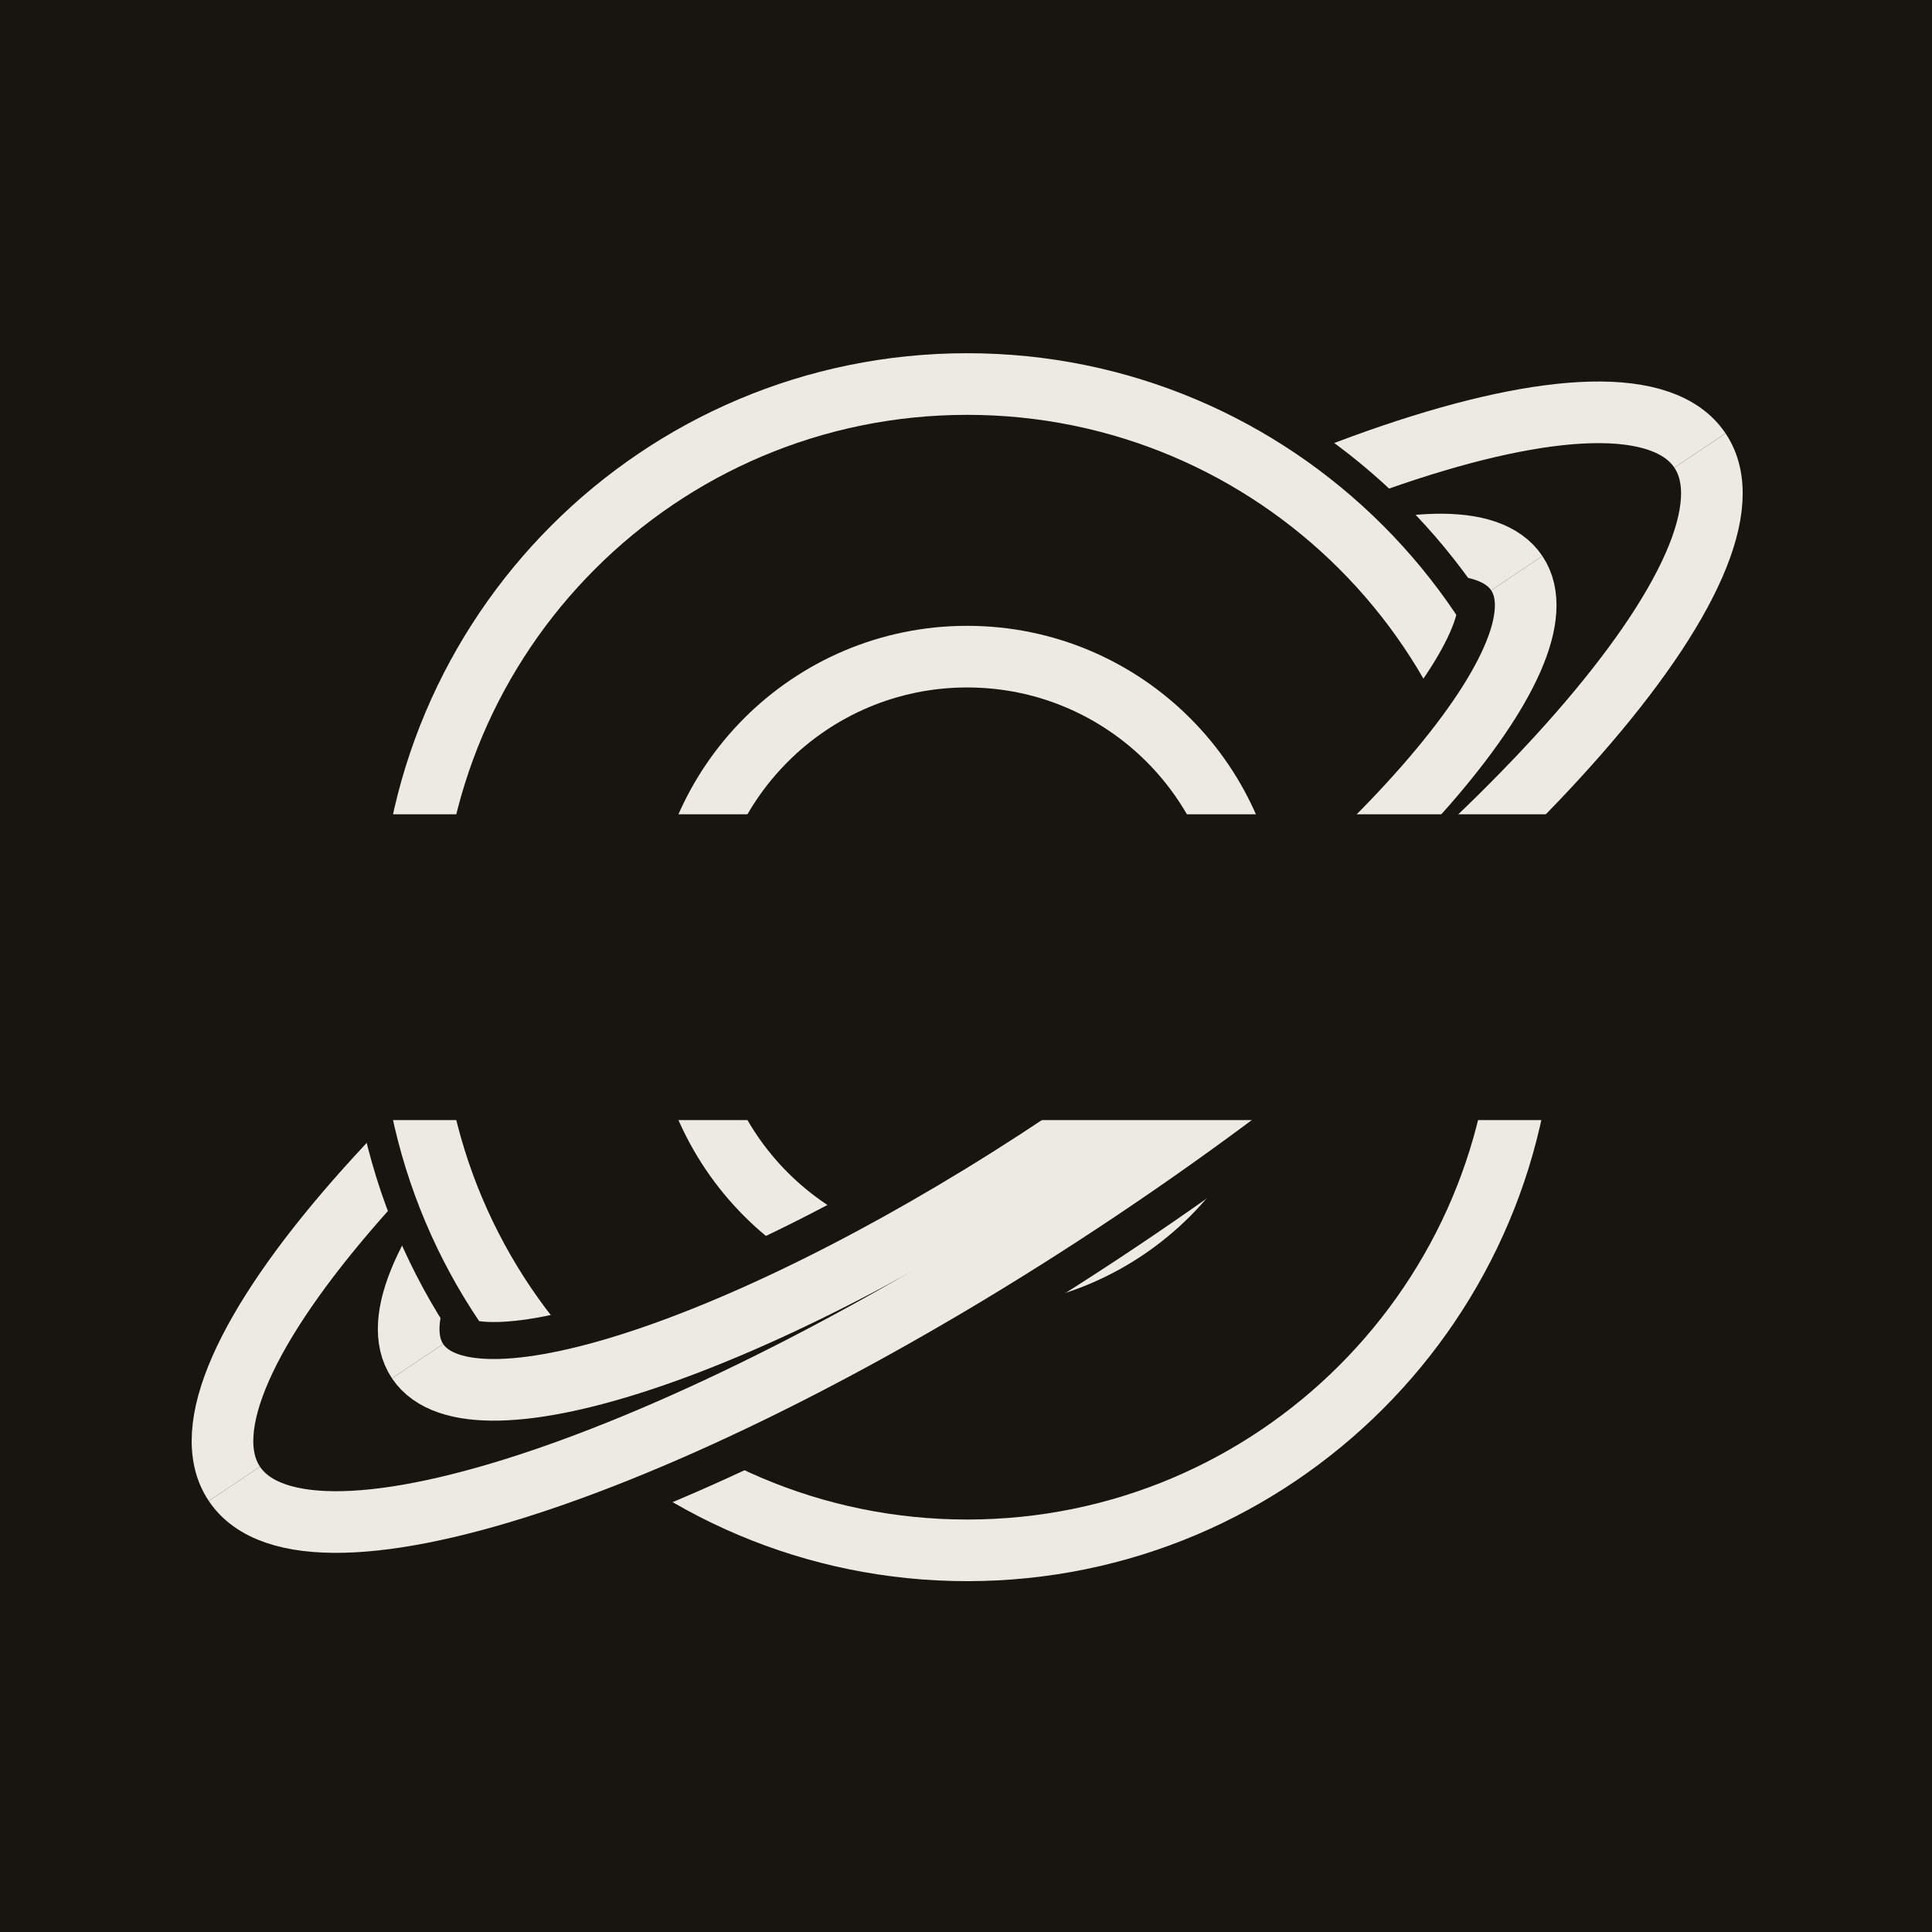
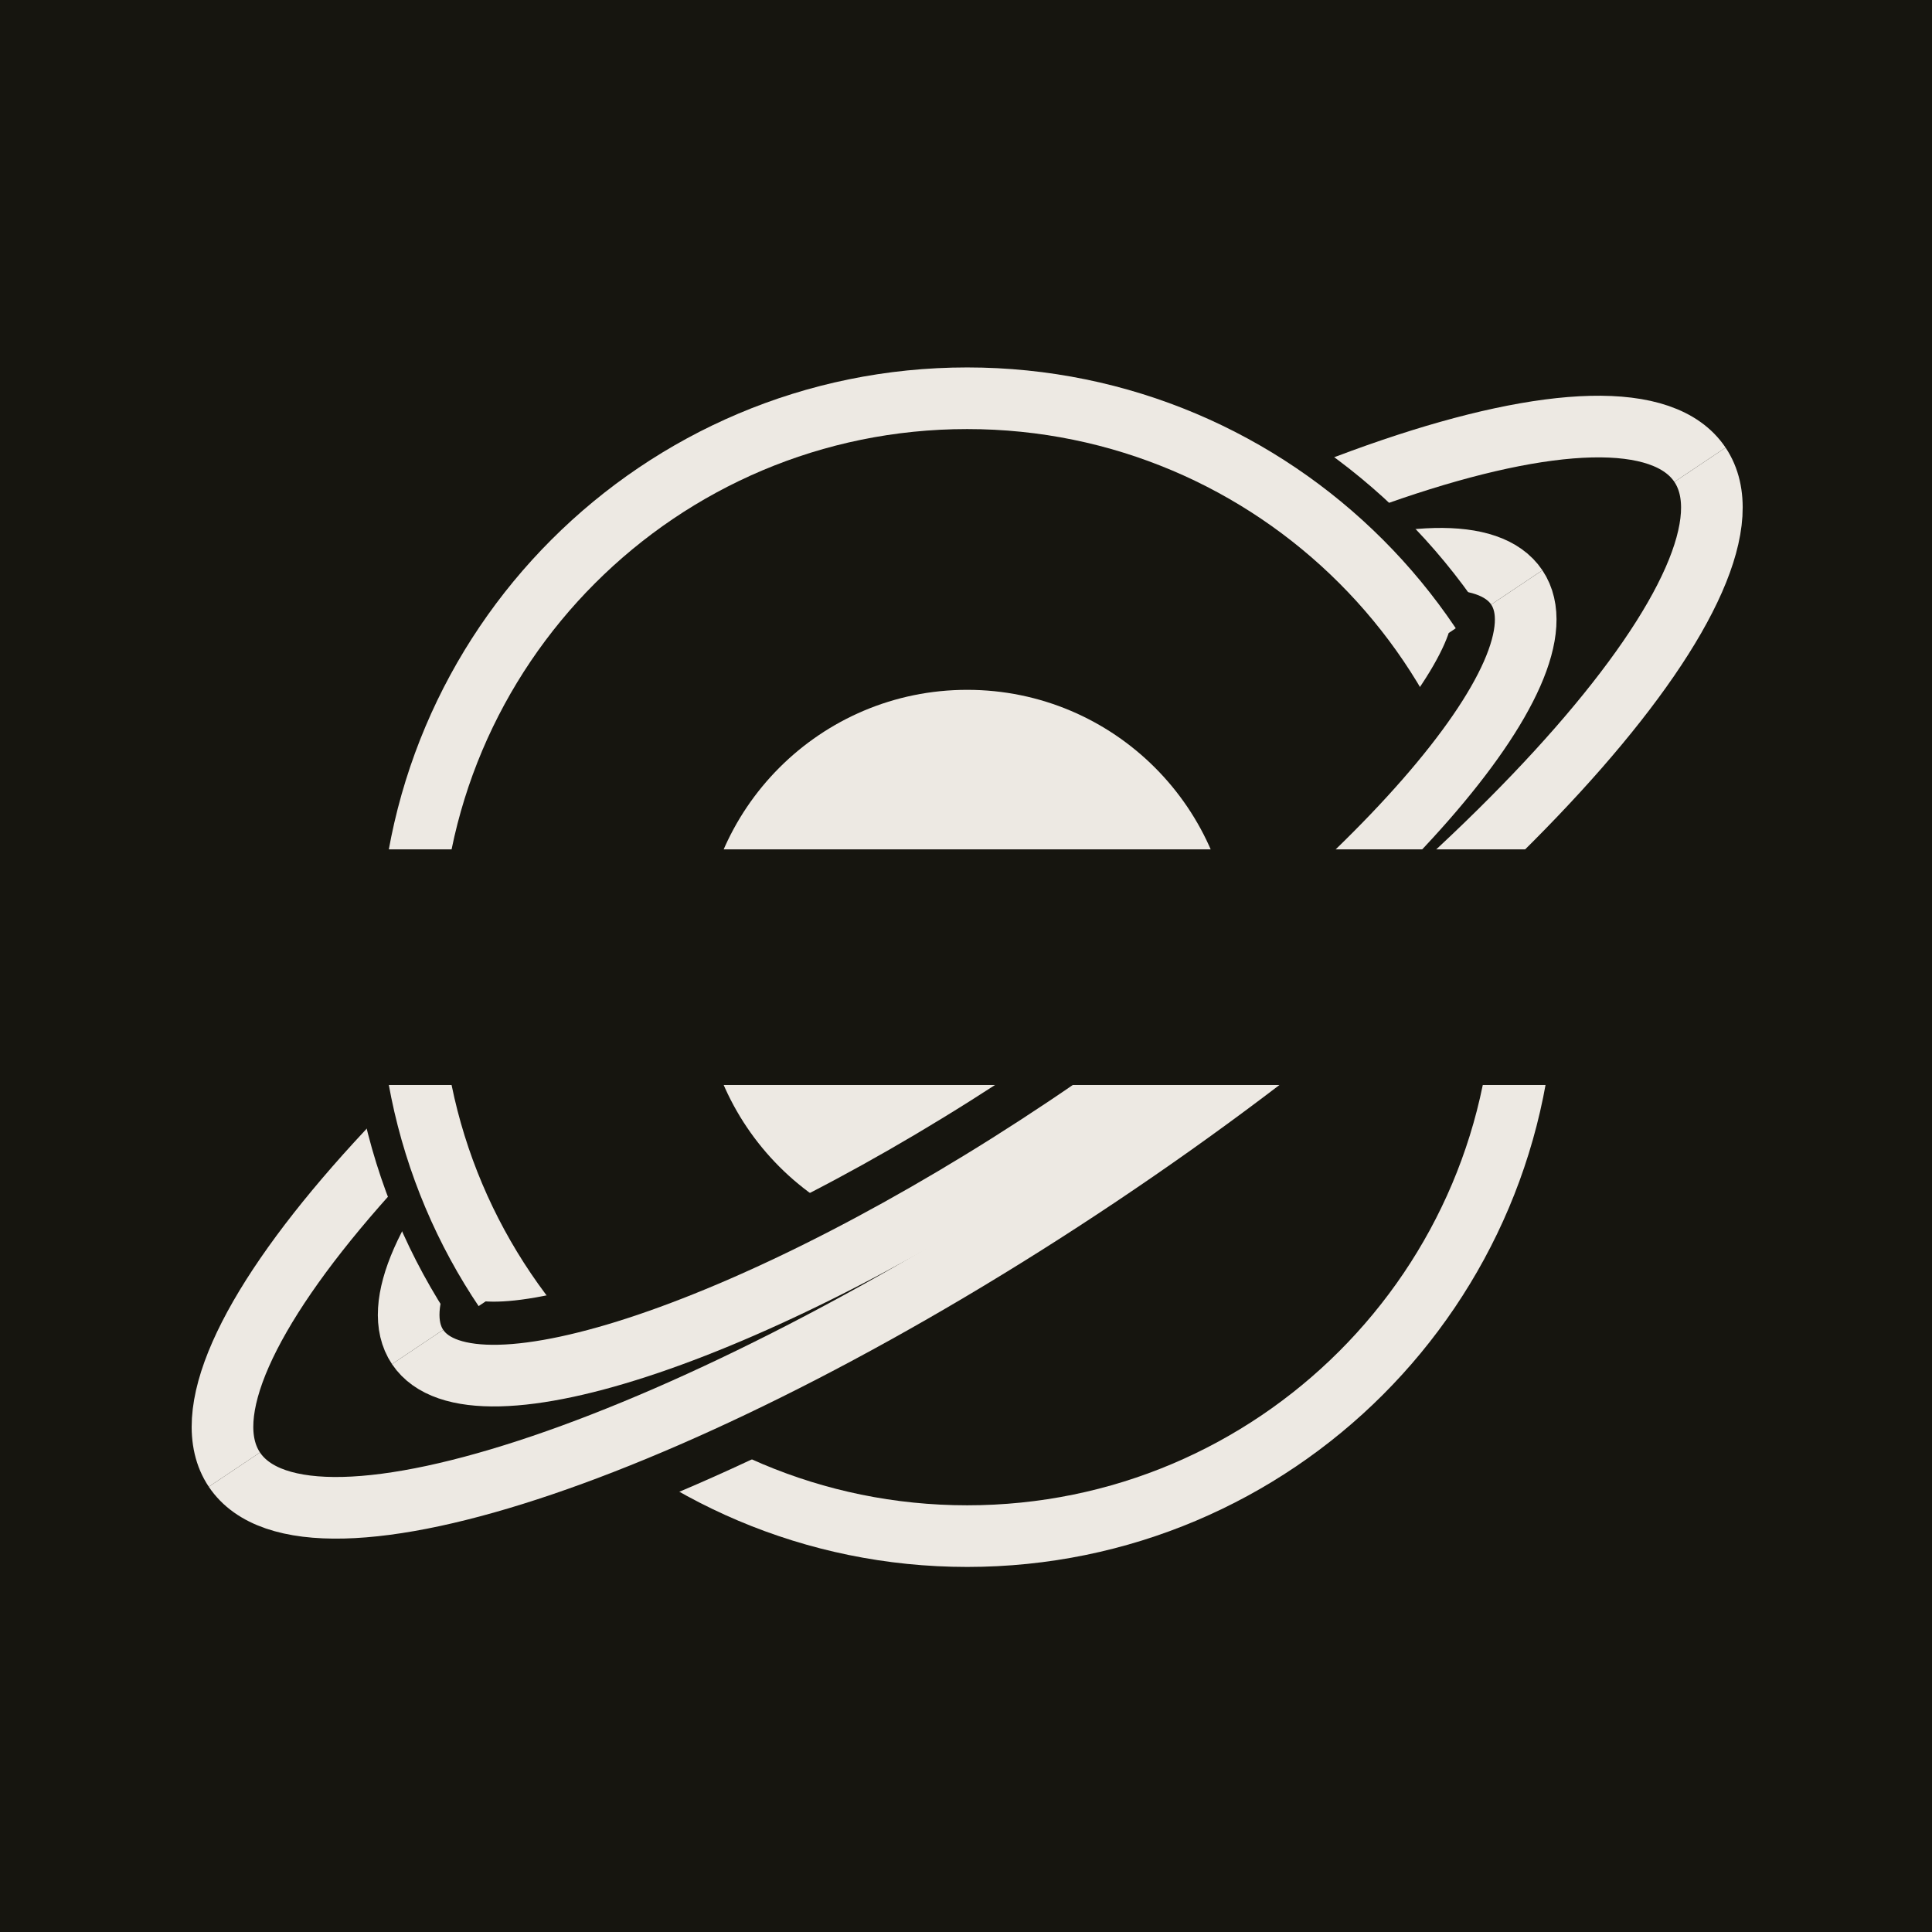
<svg xmlns="http://www.w3.org/2000/svg" viewBox="-408 -408 815 815" width="815" height="815" role="img" aria-label="Univers Parallele">
  <defs>
    <clipPath id="u32s-avant">
      <rect x="-500" y="0" width="1000" height="300" />
    </clipPath>
-     <clipPath id="u32s-disque">
-       <circle r="235.0" />
-     </clipPath>
    <clipPath id="u32s-arriere">
      <rect x="-500" y="-300" width="1000" height="300" />
+     </clipPath>
+     <clipPath id="u32s-disque">
+       <circle r="235" />
    </clipPath>
    <mask id="u32s-hors-disque" maskUnits="userSpaceOnUse" x="-600" y="-600" width="1200" height="1200">
      <rect x="-600" y="-600" width="1200" height="1200" fill="#fff" />
      <circle r="261.0" fill="#000" />
    </mask>
    <mask id="u32s-sous-anneau" maskUnits="userSpaceOnUse" x="-600" y="-600" width="1200" height="1200">
      <rect x="-600" y="-600" width="1200" height="1200" fill="#fff" />
      <g>
        <g transform="rotate(-33.8)">
          <g clip-path="url(#u32s-avant)">
-             <path d="M-372 0 A372 100 0 1 0 372 0 A372 100 0 1 0 -372 0Z M-279 0 A279 75 0 1 0 279 0 A279 75 0 1 0 -279 0Z" fill="#000" fill-rule="evenodd" stroke="#000" stroke-width="57.2" />
+             <path d="M-372 0 A372 100 0 1 0 372 0 A372 100 0 1 0 -372 0Z M-279 0 A279 75 0 1 0 279 0 A279 75 0 1 0 -279 0Z" fill="#000" fill-rule="evenodd" stroke="#000" stroke-width="62.4" />
          </g>
        </g>
      </g>
    </mask>
+     <mask id="u32s-intact" maskUnits="userSpaceOnUse" x="-600" y="-600" width="1200" height="1200">
+       <path d="M0.0 0.0 L-346.4 200.0 L-361.5 171.2 L-374.3 141.2 L-384.5 110.3 L-392.2 78.6 L-397.3 46.4 L-399.8 14.0 L-399.6 -18.6 L-396.7 -51.1 L-391.3 -83.2 L-383.2 -114.7 L-372.6 -145.5 L-359.5 -175.3 L-344.1 -204.0 L-326.3 -231.3 L-306.4 -257.1 L-284.5 -281.2 L-260.7 -303.4 L-235.1 -323.6 L-208.0 -341.7 L-179.5 -357.5 L-149.8 -370.9 L-119.2 -381.8 L-87.7 -390.3 L-55.7 -396.1Z" fill="#fff" />
+     </mask>
+     <mask id="u32s-casse" maskUnits="userSpaceOnUse" x="-600" y="-600" width="1200" height="1200">
+       <rect x="-600" y="-600" width="1200" height="1200" fill="#fff" />
+       <path d="M0.0 0.0 L-346.4 200.0 L-361.5 171.2 L-374.3 141.2 L-384.5 110.3 L-392.2 78.6 L-397.3 46.4 L-399.8 14.0 L-399.6 -18.6 L-396.7 -51.1 L-391.3 -83.2 L-383.2 -114.7 L-372.6 -145.5 L-359.5 -175.3 L-344.1 -204.0 L-326.3 -231.3 L-306.4 -257.1 L-284.5 -281.2 L-260.7 -303.4 L-235.1 -323.6 L-208.0 -341.7 L-179.5 -357.5 L-149.8 -370.9 L-119.2 -381.8 L-87.7 -390.3 L-55.7 -396.1Z" fill="#000" />
+       <circle r="112" fill="#000" />
+     </mask>
    <mask id="u32-haut" maskUnits="userSpaceOnUse" x="-900" y="-900" width="1800" height="1800">
      <g fill="#fff">
-         <rect x="-900" y="-900" width="1800" height="846.5" />
+         <rect x="-900" y="-900" width="1800" height="855.3" />
      </g>
    </mask>
    <mask id="u32-bas" maskUnits="userSpaceOnUse" x="-900" y="-900" width="1800" height="1800">
      <g fill="#fff">
-         <rect x="-900" y="53.5" width="1800" height="846.5" />
+         <rect x="-900" y="44.7" width="1800" height="855.3" />
      </g>
    </mask>
  </defs>
  <rect x="-408" y="-408" width="815" height="815" fill="#16150F" />
-   <g transform="translate(0 -11)">
+   <g transform="translate(0 -5)">
    <g mask="url(#u32-haut)">
      <g fill="none" stroke="#EDE9E3" stroke-width="26">
        <g mask="url(#u32s-sous-anneau)">
          <circle r="235" />
-           <circle r="120" />
-           <circle r="34" />
+           <circle r="188" opacity=".0" />
+           <circle r="112" fill="#EDE9E3" stroke="none" />
        </g>
        <g mask="url(#u32s-hors-disque)">
          <g>
            <g transform="rotate(-33.8)">
              <g clip-path="url(#u32s-arriere)">
                <path d="M-372 0 A372 100 0 1 0 372 0 A372 100 0 1 0 -372 0Z" />
                <path d="M-279 0 A279 75 0 1 0 279 0 A279 75 0 1 0 -279 0Z" />
              </g>
            </g>
          </g>
        </g>
        <g>
          <g transform="rotate(-33.8)">
            <g clip-path="url(#u32s-avant)">
              <path d="M-372 0 A372 100 0 1 0 372 0 A372 100 0 1 0 -372 0Z" />
              <path d="M-279 0 A279 75 0 1 0 279 0 A279 75 0 1 0 -279 0Z" />
            </g>
          </g>
        </g>
      </g>
    </g>
  </g>
-   <g transform="translate(0 11)">
+   <g transform="translate(0 5)">
    <g mask="url(#u32-bas)">
      <g fill="none" stroke="#EDE9E3" stroke-width="26">
        <g mask="url(#u32s-sous-anneau)">
          <circle r="235" />
-           <circle r="120" />
-           <circle r="34" />
+           <circle r="188" opacity=".0" />
+           <circle r="112" fill="#EDE9E3" stroke="none" />
        </g>
        <g mask="url(#u32s-hors-disque)">
          <g>
            <g transform="rotate(-33.8)">
              <g clip-path="url(#u32s-arriere)">
                <path d="M-372 0 A372 100 0 1 0 372 0 A372 100 0 1 0 -372 0Z" />
                <path d="M-279 0 A279 75 0 1 0 279 0 A279 75 0 1 0 -279 0Z" />
              </g>
            </g>
          </g>
        </g>
        <g>
          <g transform="rotate(-33.8)">
            <g clip-path="url(#u32s-avant)">
              <path d="M-372 0 A372 100 0 1 0 372 0 A372 100 0 1 0 -372 0Z" />
              <path d="M-279 0 A279 75 0 1 0 279 0 A279 75 0 1 0 -279 0Z" />
            </g>
          </g>
        </g>
      </g>
    </g>
  </g>
</svg>
